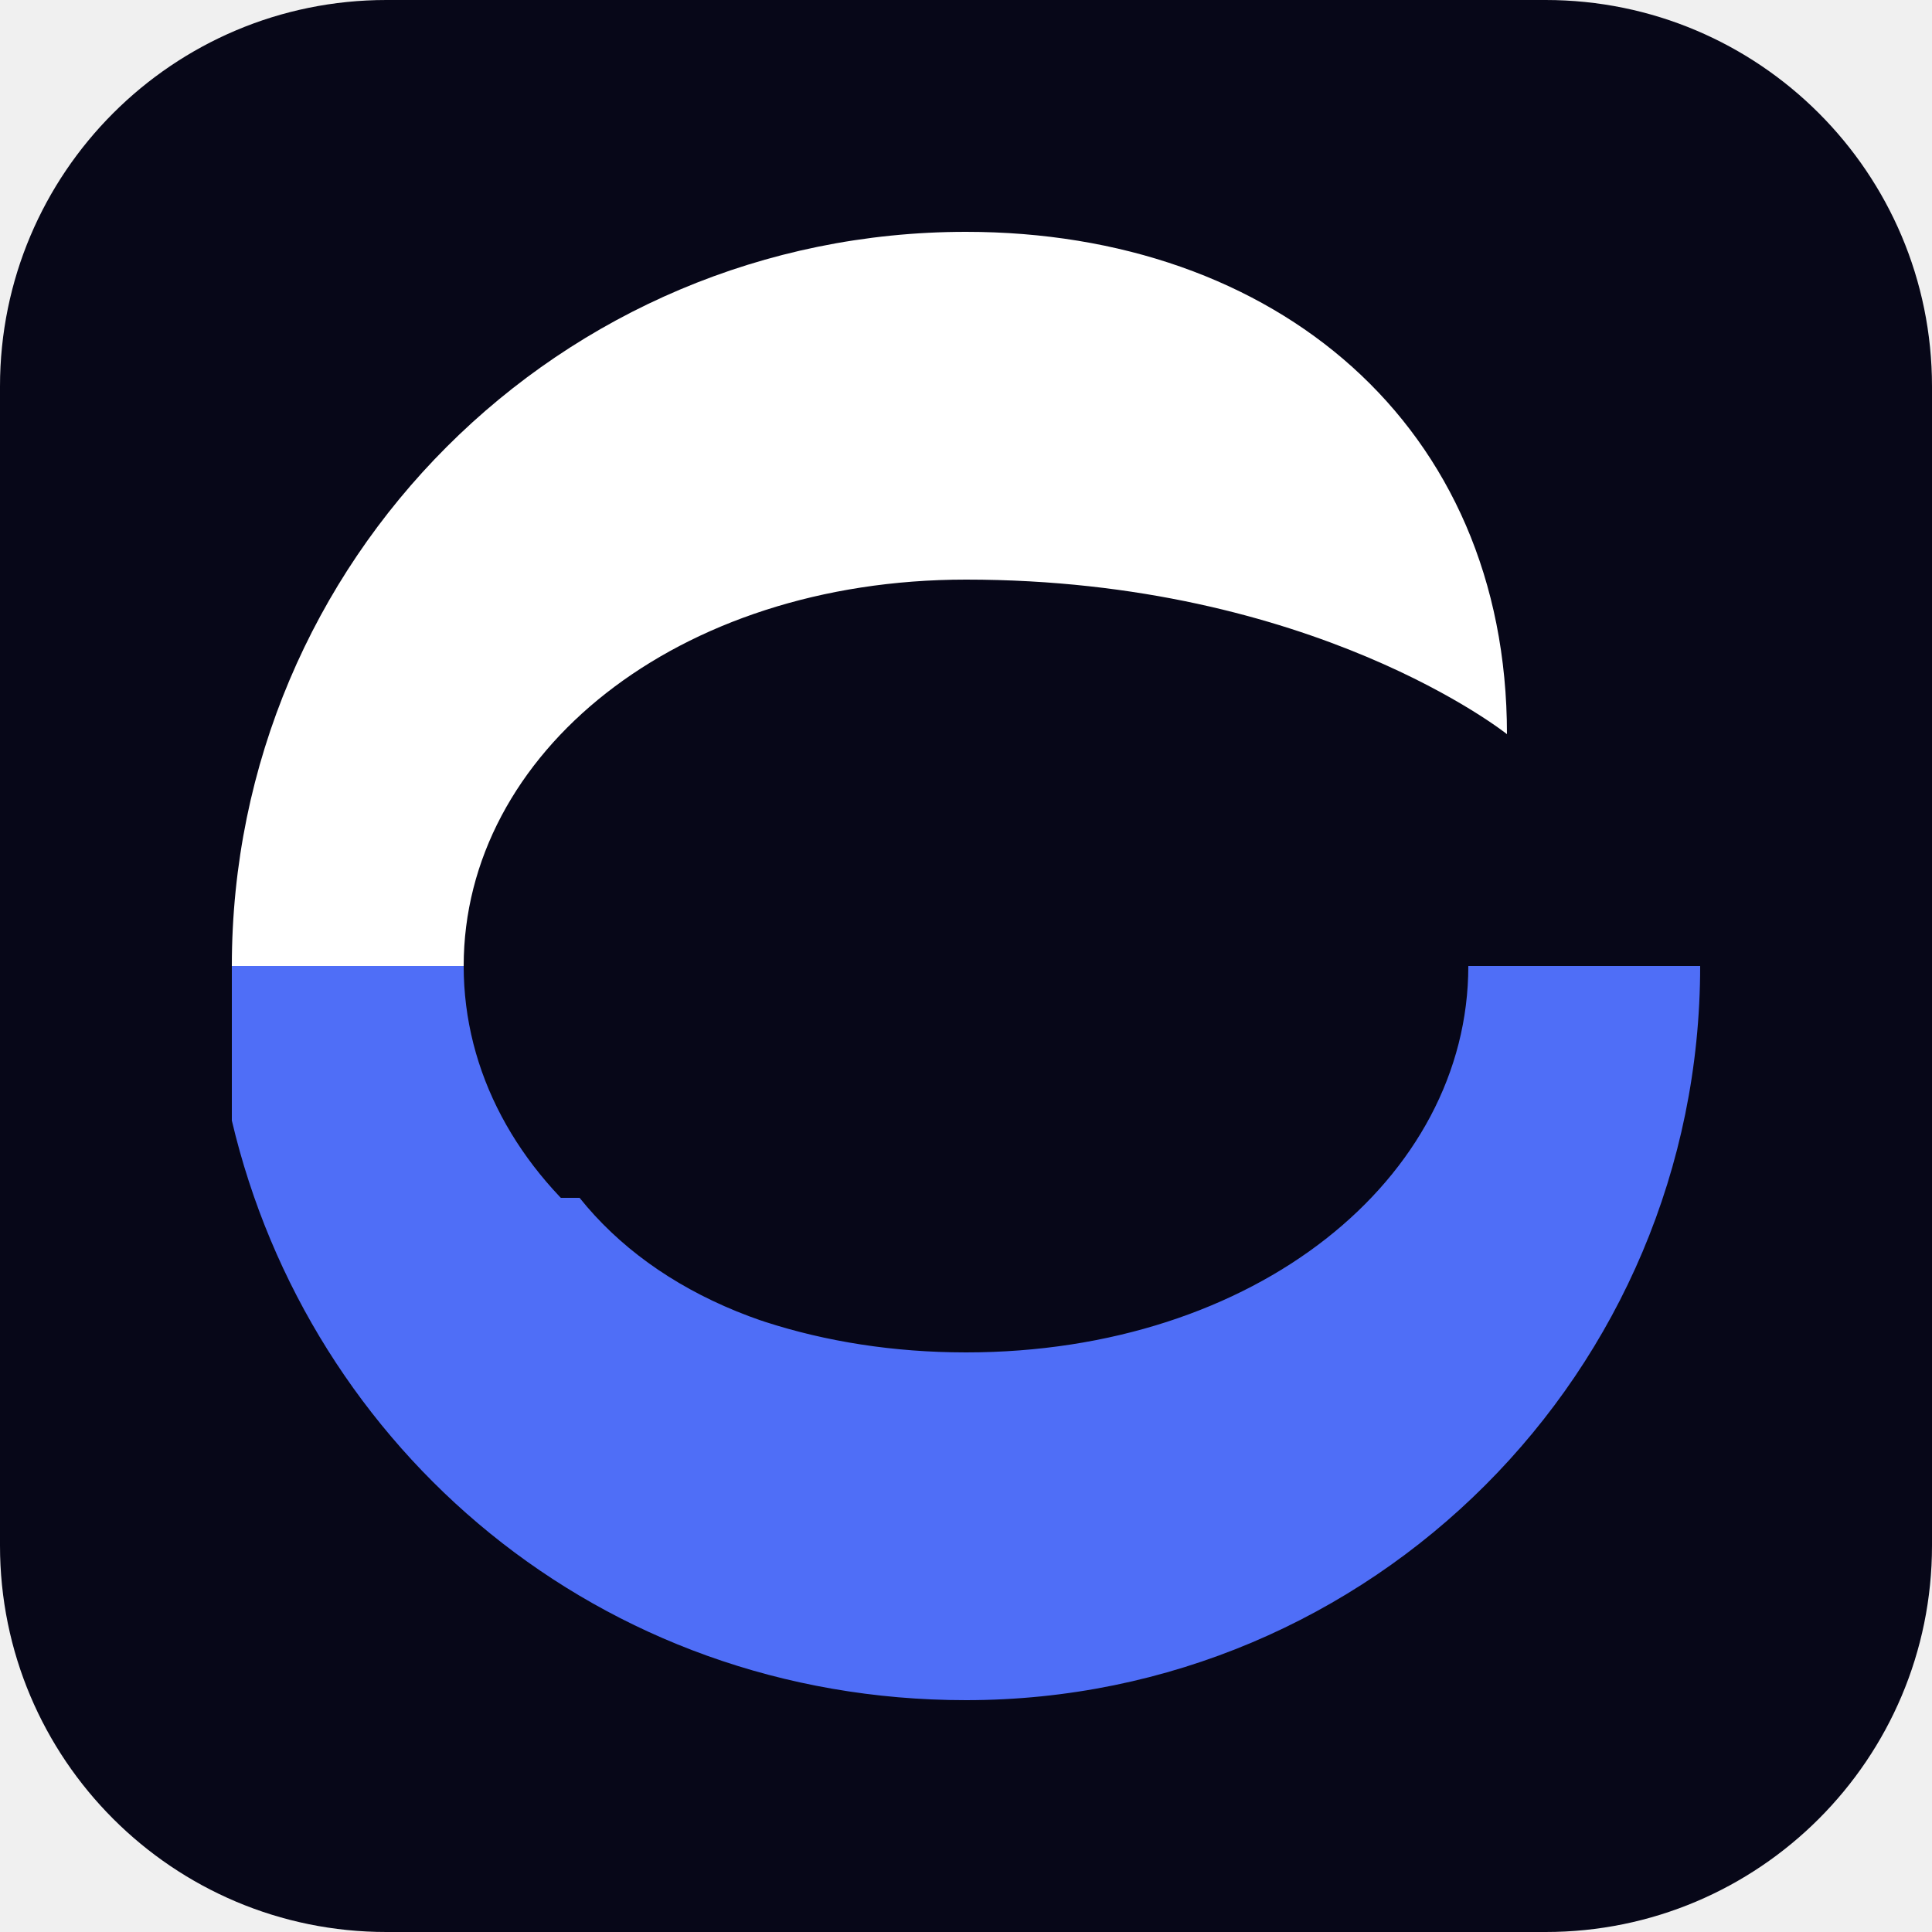
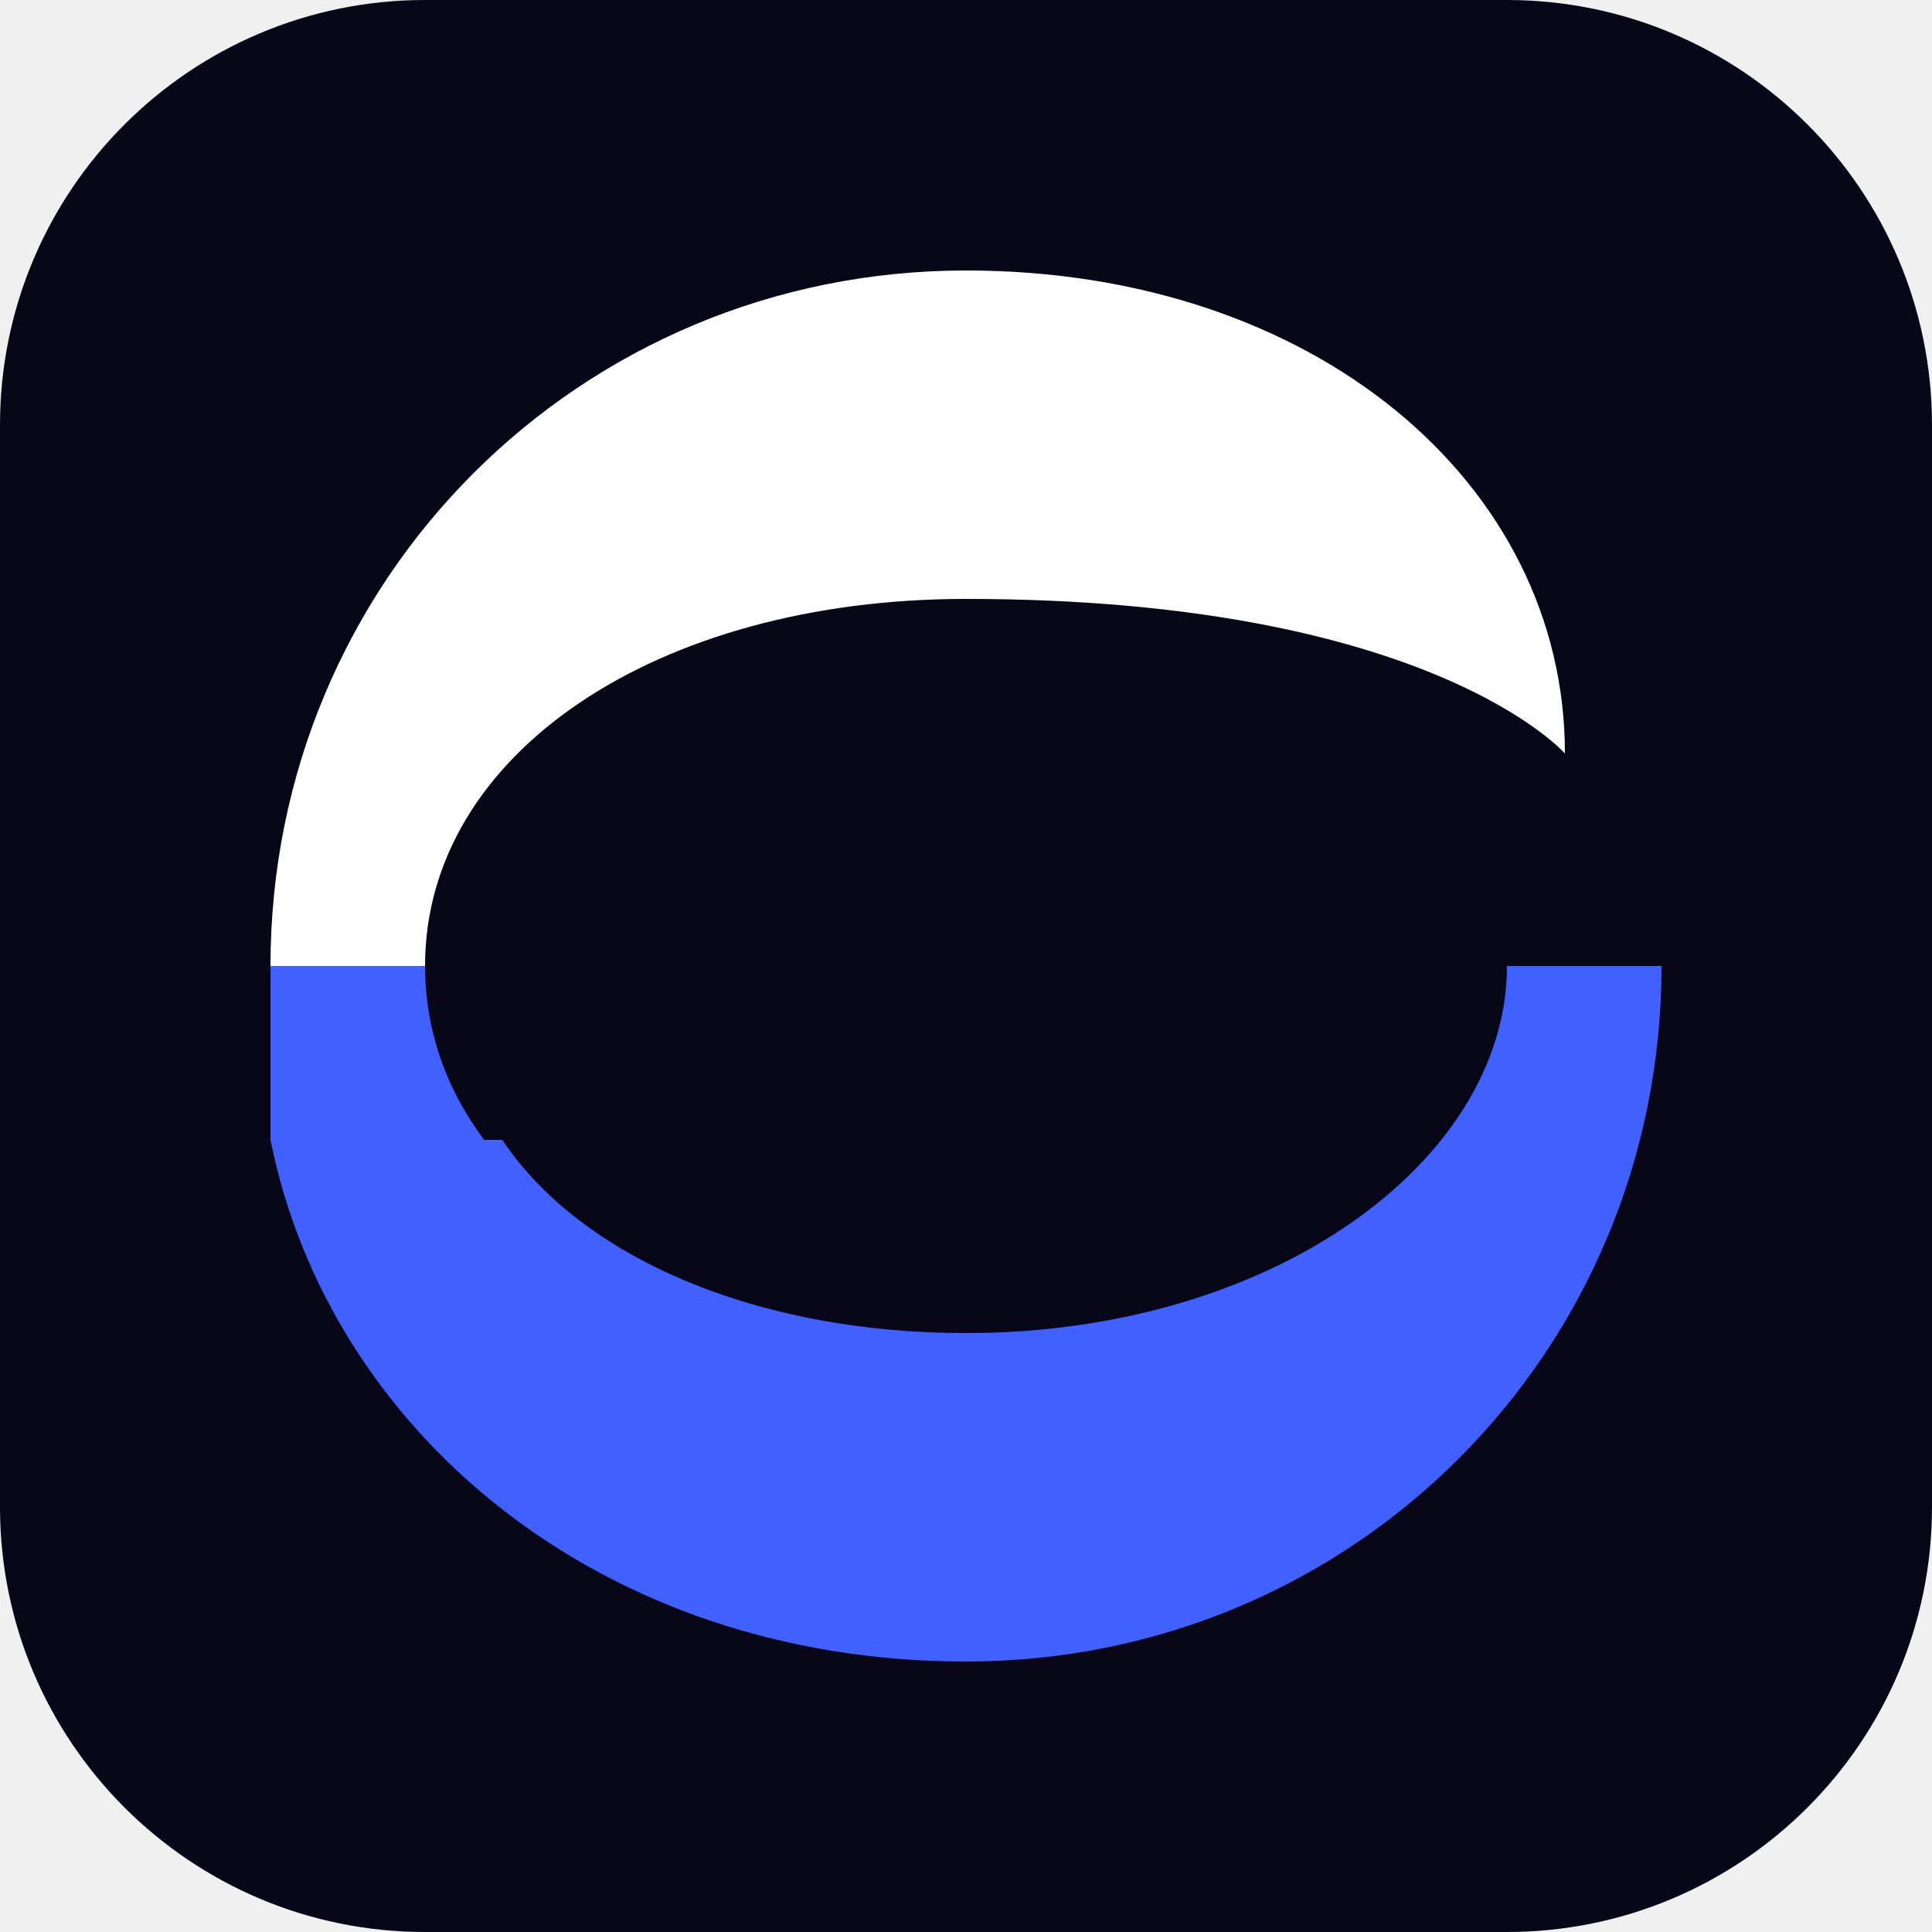
- <svg xmlns="http://www.w3.org/2000/svg" viewBox="0 0 100 100" fill="none">
-   <rect width="100" height="100" rx="20" fill="#070718" />
-   <path d="M50 12 C66 12 78 22 78 38 C78 38 68 30 50 30 C35 30 24 39 24 50 L12 50 C12 29 29 12 50 12Z" fill="white" />
-   <path d="M50 70 C34 70 22 62 22 62 L30 62 C34 67 41 70 50 70 C65 70 76 61 76 50 L88 50 C88 71 71 88 50 88 C31 88 16 75 12 58 L12 50 L24 50 C24 61 35 70 50 70Z" fill="#4F6EF7" />
+ <svg xmlns="http://www.w3.org/2000/svg" viewBox="0 0 200 200" fill="none">
+   <rect width="200" height="200" rx="44" fill="#070718" />
+   <path d="M100 28C136 28 162 50 162 78C162 78 148 62 100 62C68 62 44 78 44 100L28 100C28 60 60 28 100 28Z" fill="white" />
+   <path d="M100 138C64 138 38 118 38 118L52 118C60 130 78 138 100 138C132 138 156 120 156 100L172 100C172 140 140 172 100 172C62 172 34 148 28 118L28 100L44 100C44 122 68 138 100 138Z" fill="#4060FF" />
</svg>
